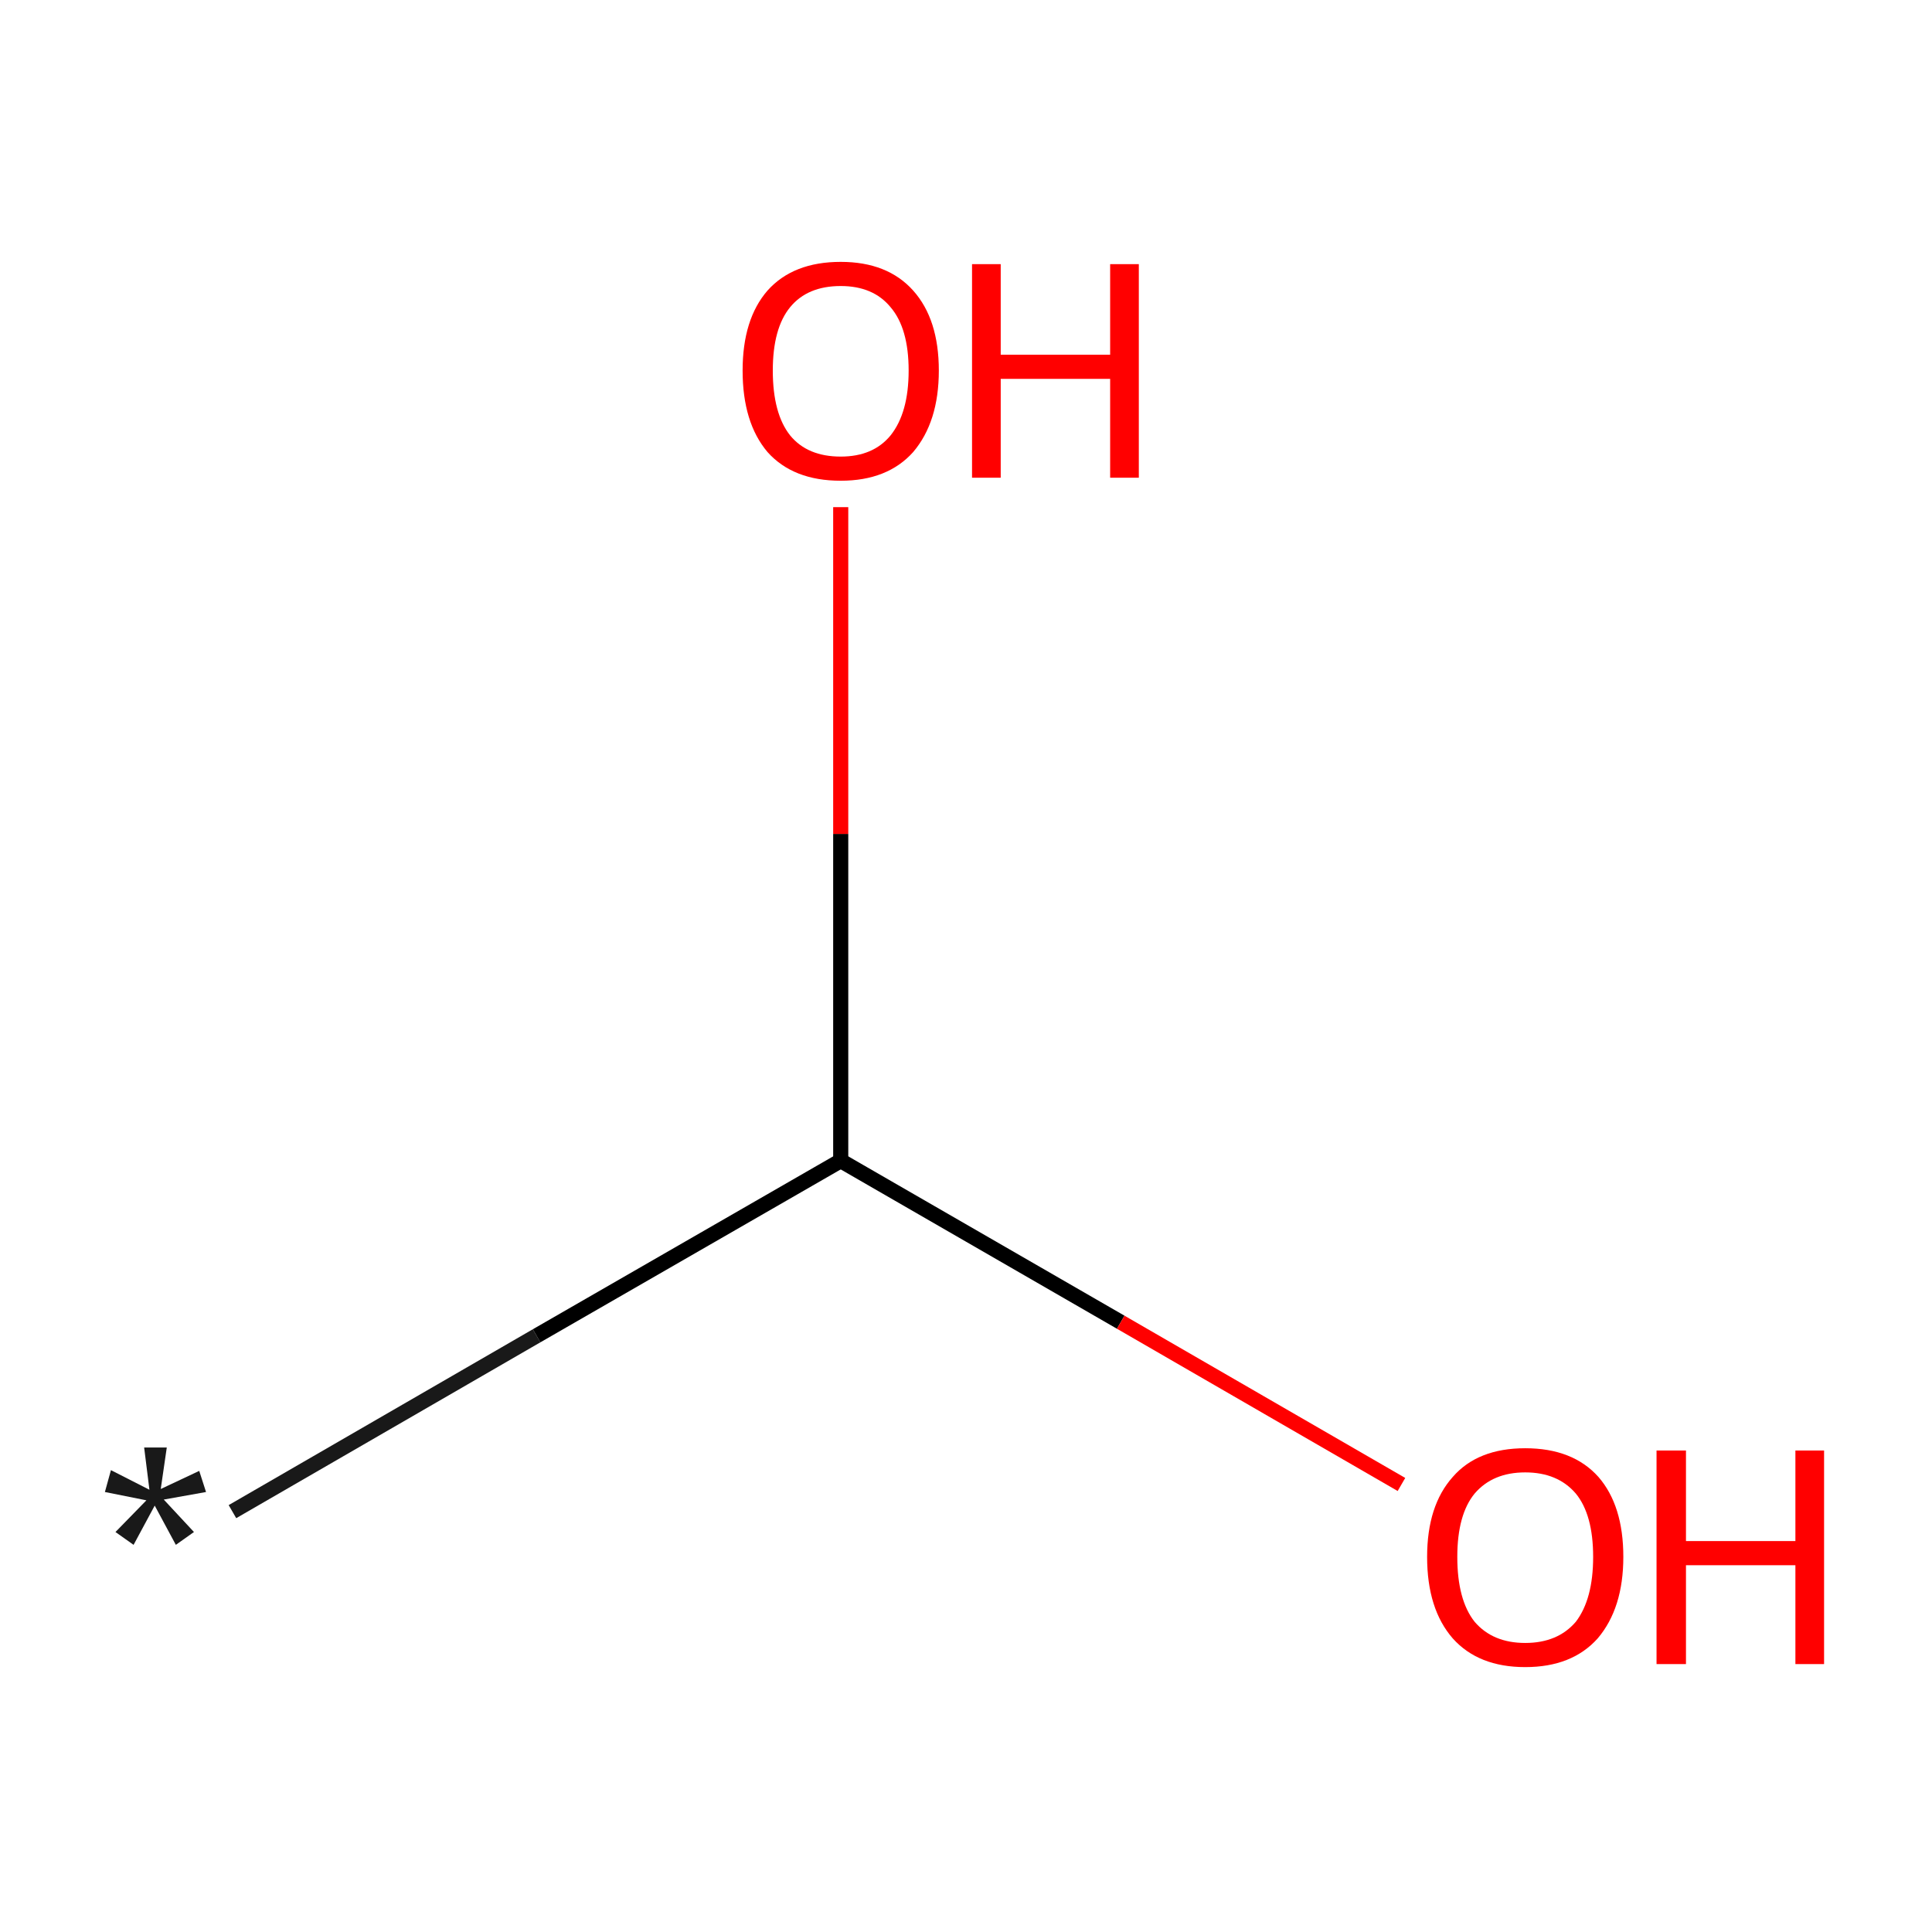
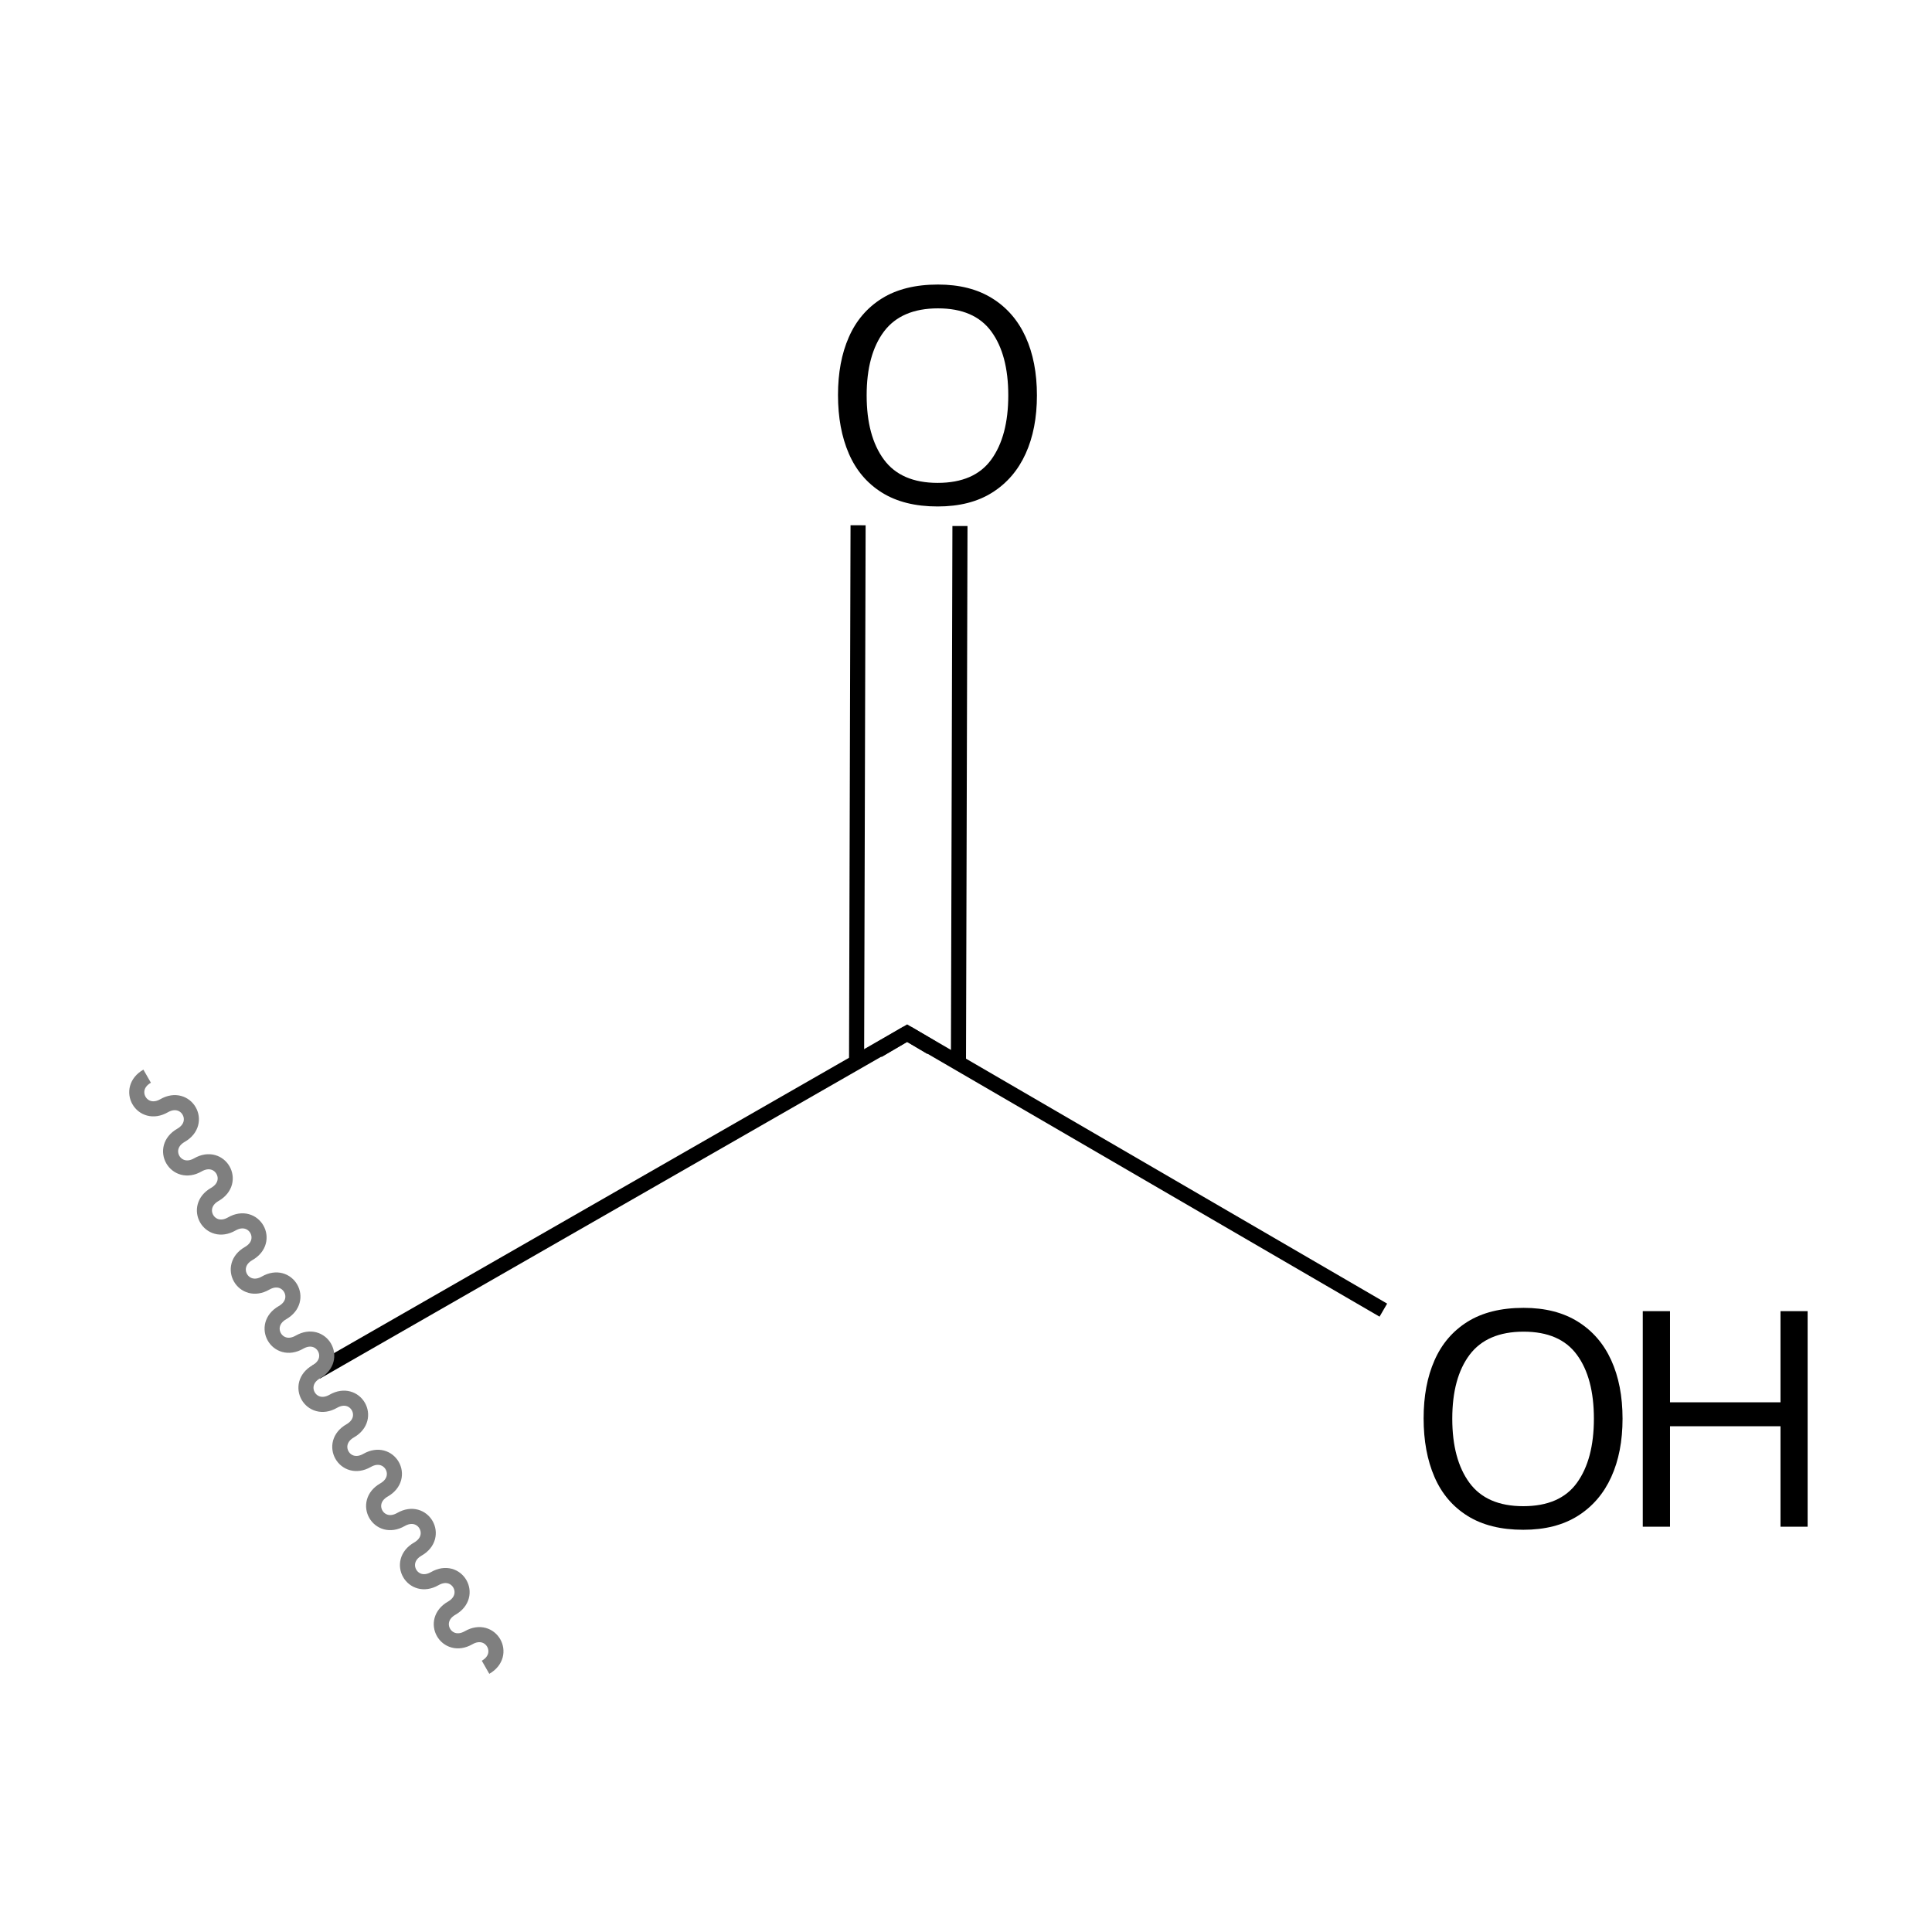
- <svg xmlns="http://www.w3.org/2000/svg" width="256px" height="256px" baseProfile="full" version="1.1" viewBox="0 0 256 256" xml:space="preserve">
-   <rect width="256" height="256" fill="#fff"> </rect>
-   <path class="bond-0 atom-0 atom-1" d="m30.8 200.3 40.3-23.3" fill="none" stroke="#191919" stroke-width="2px" />
-   <path class="bond-0 atom-0 atom-1" d="m71.1 177 40.3-23.2" fill="none" stroke="#000" stroke-width="2px" />
-   <path class="bond-1 atom-1 atom-2" d="m111.4 153.8 37.1 21.4" fill="none" stroke="#000" stroke-width="2px" />
-   <path class="bond-1 atom-1 atom-2" d="m148.5 175.2 37.2 21.5" fill="none" stroke="#f00" stroke-width="2px" />
-   <path class="bond-2 atom-1 atom-3" d="m111.4 153.8v-43.3" fill="none" stroke="#000" stroke-width="2px" />
-   <path class="bond-2 atom-1 atom-3" d="m111.4 110.5v-43.3" fill="none" stroke="#f00" stroke-width="2px" />
-   <path class="atom-0" d="m15.3 203 4.1-4.2-5.5-1.1 0.8-2.9 5.1 2.6-0.7-5.6h3l-0.8 5.5 5.1-2.4 0.9 2.8-5.6 1 4 4.3-2.4 1.7-2.8-5.2-2.8 5.2-2.4-1.7" fill="#191919" />
-   <path class="atom-2" d="m189.1 206.3q0-6.8 3.4-10.6 3.3-3.8 9.6-3.8t9.7 3.8q3.3 3.8 3.3 10.6t-3.4 10.8q-3.4 3.8-9.6 3.8t-9.6-3.8q-3.4-3.9-3.4-10.8m13 11.4q4.3 0 6.7-2.8 2.3-3 2.3-8.6t-2.3-8.4q-2.4-2.8-6.7-2.8t-6.7 2.8q-2.3 2.8-2.3 8.4 0 5.7 2.3 8.6 2.4 2.8 6.7 2.8" fill="#f00" />
-   <path class="atom-2" d="m219.5 192.2h3.9v12h14.5v-12h3.8v28.3h-3.8v-13.1h-14.5v13.1h-3.9v-28.3" fill="#f00" />
-   <path class="atom-3" d="m98.4 49.1q0-6.8 3.3-10.6 3.4-3.8 9.7-3.8 6.2 0 9.6 3.8t3.4 10.6-3.4 10.8q-3.4 3.8-9.6 3.8-6.3 0-9.7-3.8-3.3-3.9-3.3-10.8m13 11.4q4.3 0 6.6-2.8 2.4-3 2.4-8.6t-2.4-8.4q-2.3-2.8-6.6-2.8-4.4 0-6.7 2.8t-2.3 8.4q0 5.7 2.3 8.6 2.3 2.8 6.7 2.8" fill="#f00" />
-   <path class="atom-3" d="m128.8 35h3.8v12h14.5v-12h3.8v28.3h-3.8v-13.1h-14.5v13.1h-3.8v-28.3" fill="#f00" />
+ <svg xmlns="http://www.w3.org/2000/svg" height="256" viewBox="0 0 256 256" width="256">
+   <path d="m0 0h256v256h-256z" fill="#fff" />
+   <g fill="none" stroke-width="2">
+     <path d="m41.9 181.8 78.3-44.9" stroke="#000" />
+     <path d="m127 140.9.2-71.2" stroke="#000" />
+     <path d="m113.5 140.8.2-71.2" stroke="#000" />
+     <path d="m120.2 136.9 63.1 36.7" stroke="#000" />
+     <path d="m116.3 139.2 3.9-2.3 3.2 1.9" stroke="#000" stroke-miterlimit="10" />
+     <path d="m64.337 220.923c2.937-1.681.695-5.597-2.242-3.916s-5.179-2.235-2.242-3.916c2.937-1.682.695-5.598-2.242-3.916-2.937 1.681-5.179-2.235-2.242-3.916 2.937-1.682.695-5.598-2.242-3.917-2.937 1.682-5.179-2.234-2.242-3.916 2.937-1.681.695-5.597-2.242-3.916-2.937 1.682-5.179-2.235-2.242-3.916s.696-5.597-2.241-3.916-5.179-2.235-2.242-3.916c2.937-1.682.695-5.598-2.242-3.916-2.937 1.681-5.179-2.235-2.242-3.916 2.937-1.682.695-5.598-2.242-3.917-2.937 1.682-5.179-2.234-2.242-3.916 2.937-1.681.695-5.597-2.242-3.916-2.937 1.682-5.179-2.235-2.242-3.916s.695-5.597-2.242-3.916-5.179-2.235-2.242-3.916c2.937-1.682.695-5.598-2.242-3.916-2.937 1.681-5.178-2.235-2.242-3.917" stroke="#7f7f7f" />
+   </g>
+   <text font-family="sans-serif" font-size="40" x="108.6" y="66.7">O</text>
+   <text font-family="sans-serif" font-size="40" x="186.2" y="202.3">O</text>
+   <text font-family="sans-serif" font-size="40" x="213.8" y="202.3">H</text>
</svg>
